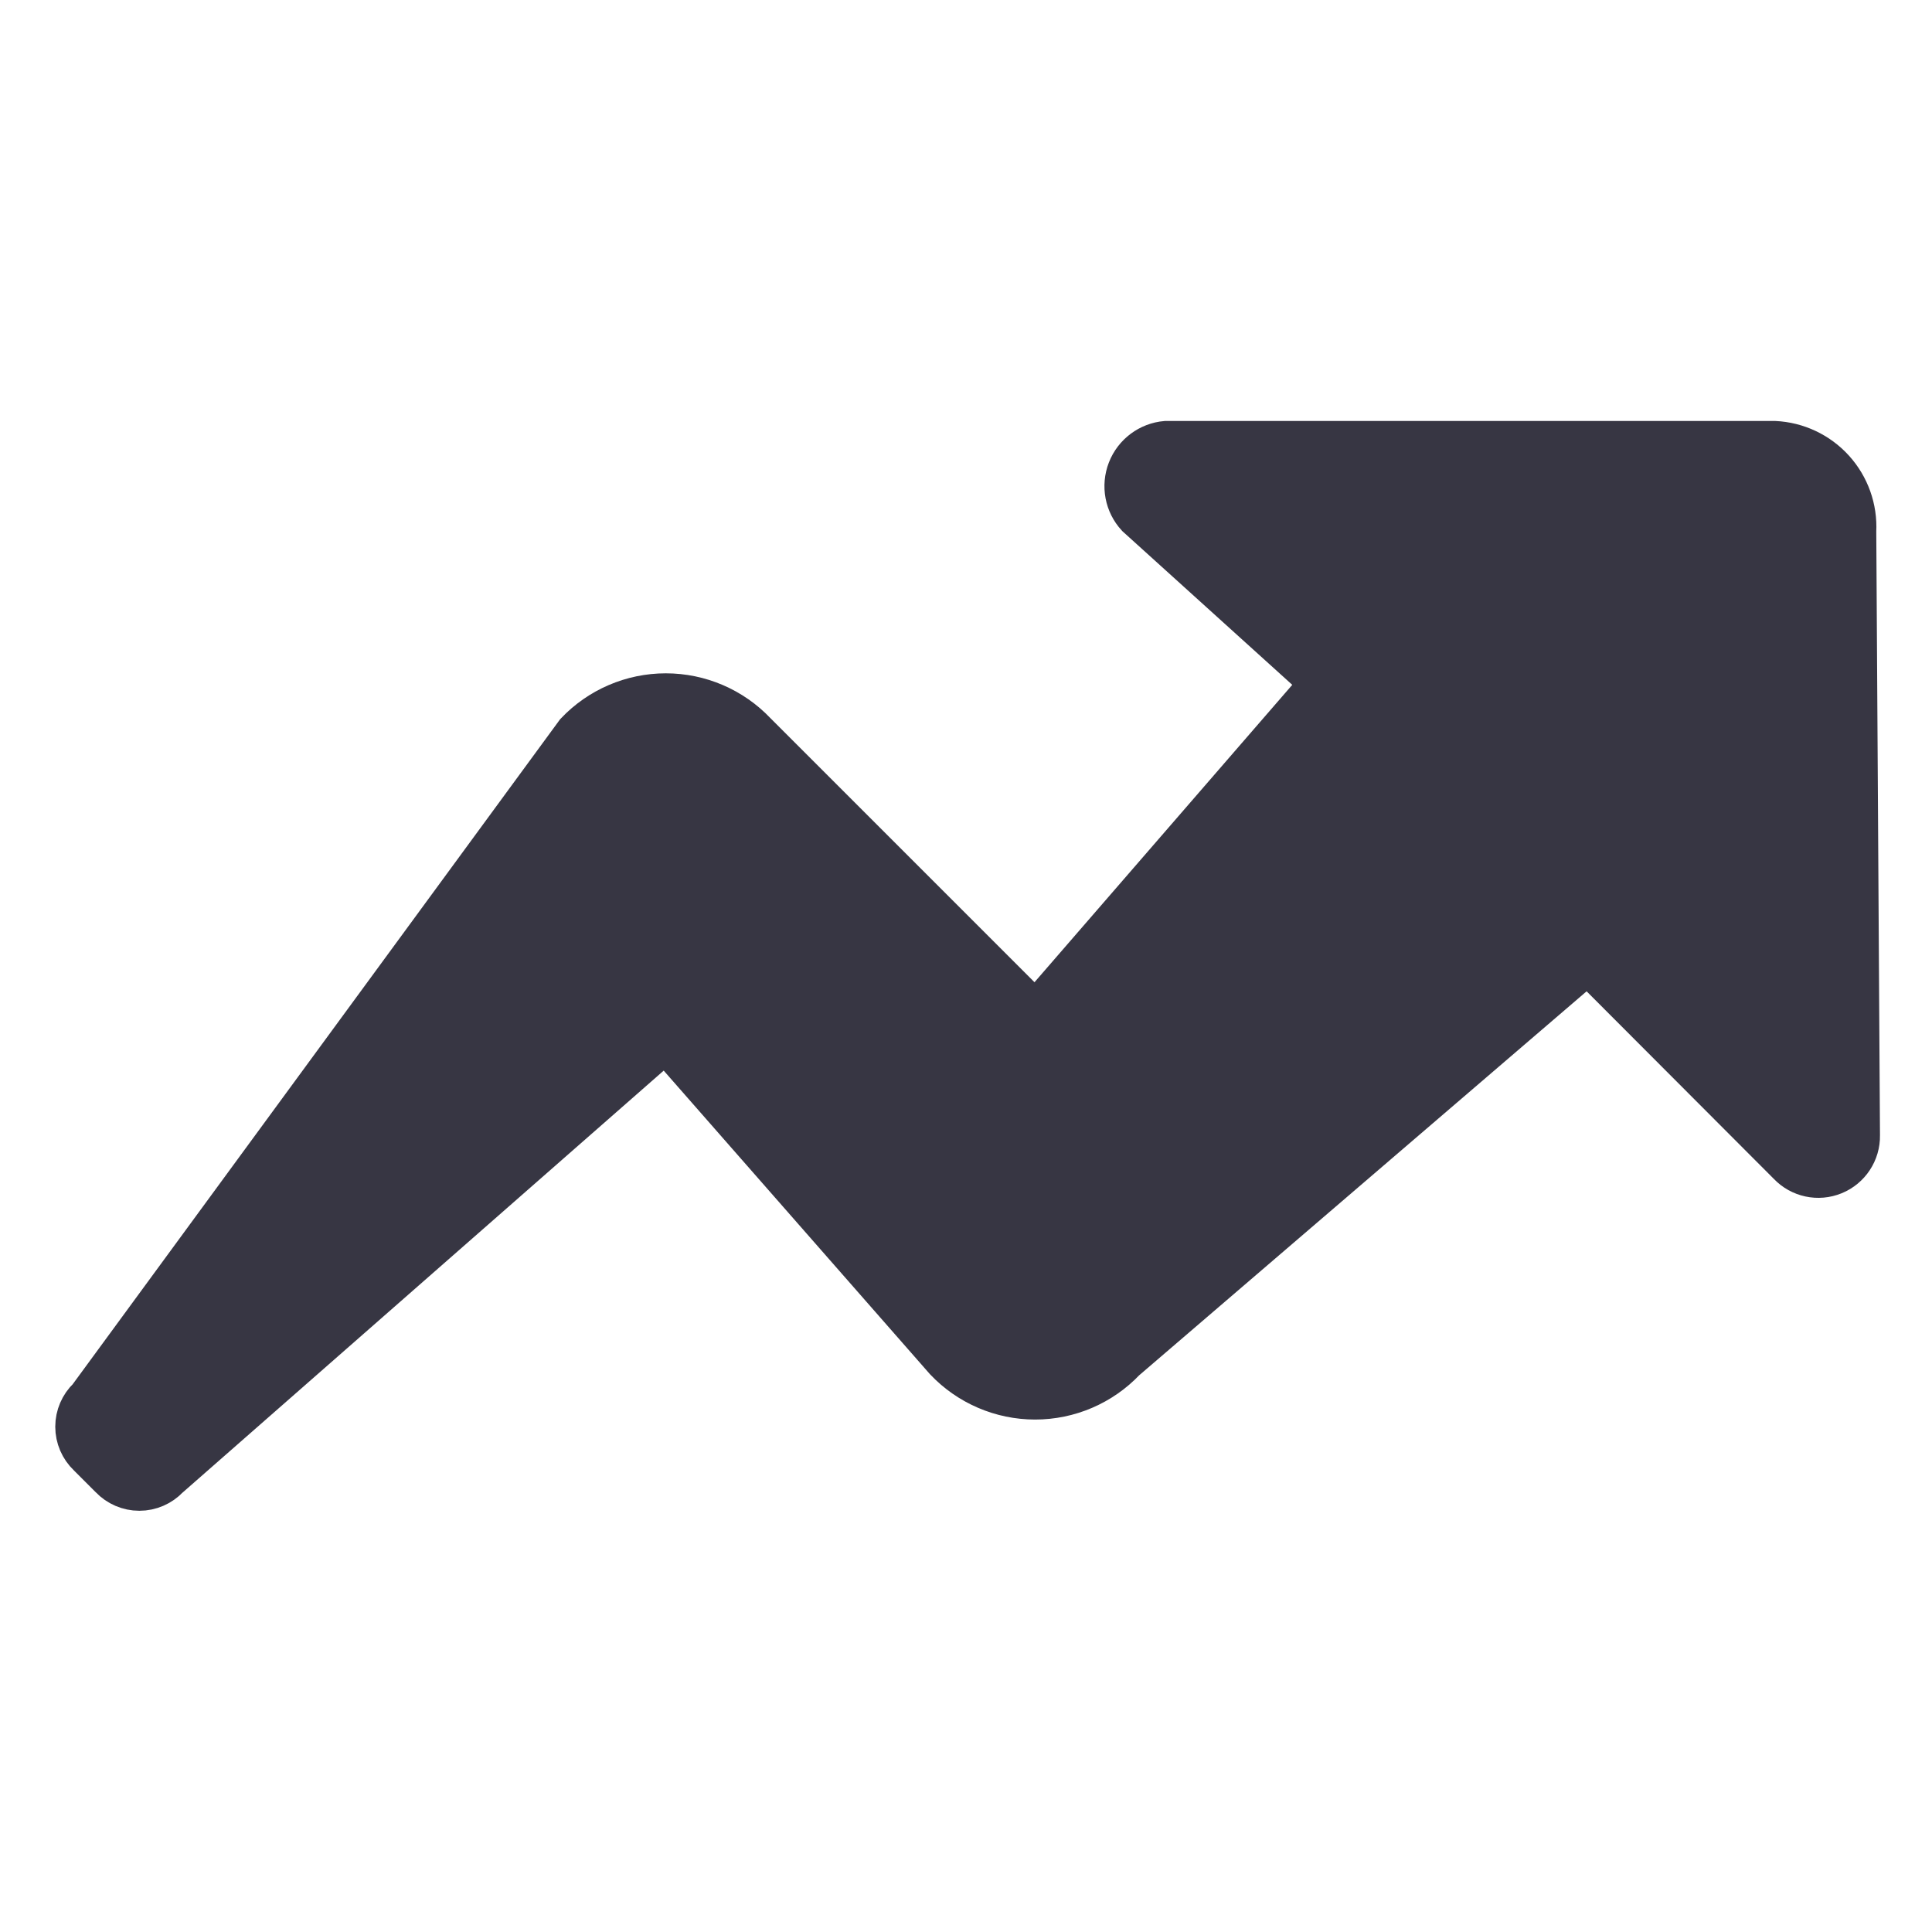
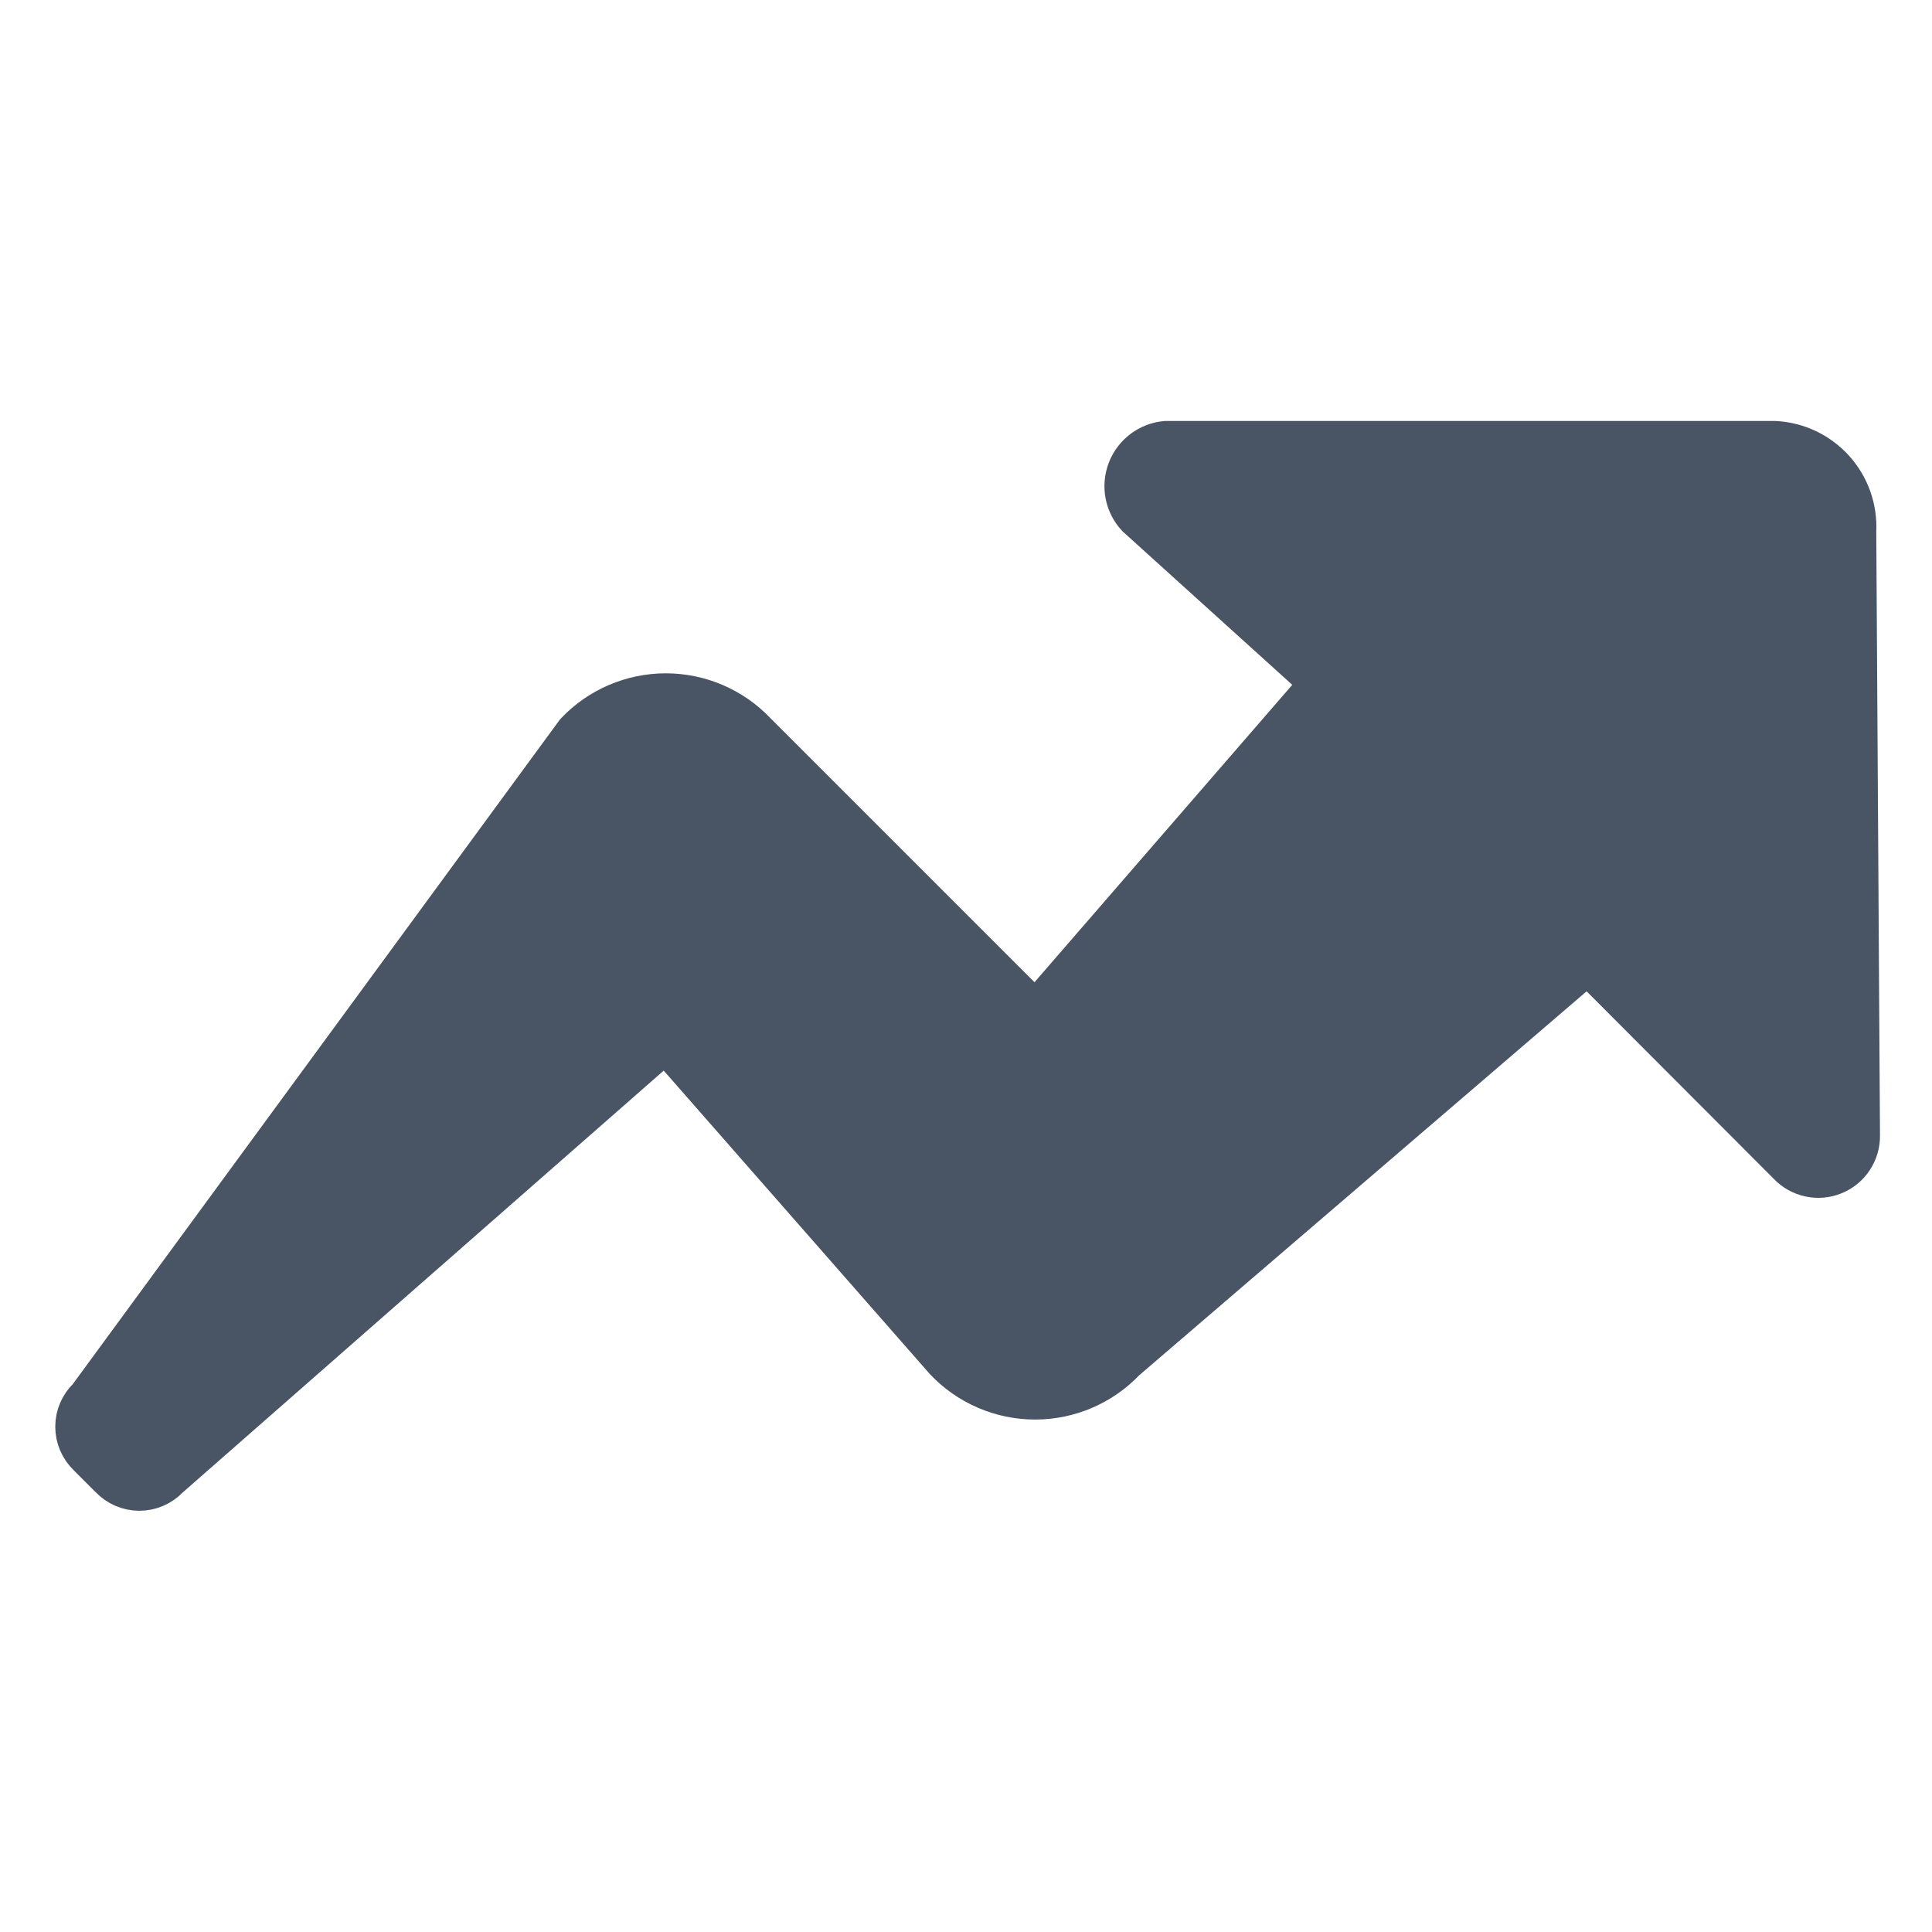
- <svg xmlns="http://www.w3.org/2000/svg" fill="#373643" width="800px" height="800px" viewBox="0 0 52 52" stroke="#373643">
+ <svg xmlns="http://www.w3.org/2000/svg" fill="#495464" width="800px" height="800px" viewBox="0 0 52 52" stroke="#495464">
  <g id="SVGRepo_bgCarrier" stroke-width="0" />
  <g id="SVGRepo_tracerCarrier" stroke-linecap="round" stroke-linejoin="round" />
  <g id="SVGRepo_iconCarrier">
    <path d="M50.1,30.56a1.16,1.16,0,0,1-2,.82L42.73,26,30.32,36.65a3.39,3.39,0,0,1-4.92,0l-7.49-8.54L4.57,39.81a1.13,1.13,0,0,1-1.64,0l-.59-.59a1.13,1.13,0,0,1,0-1.64L15.46,19.68a3.39,3.39,0,0,1,4.92,0l7.49,7.49,7.61-8.78-4.92-4.45a1.26,1.26,0,0,1,.82-2.11H47.76A2.35,2.35,0,0,1,50,14.3Z" />
  </g>
</svg>
